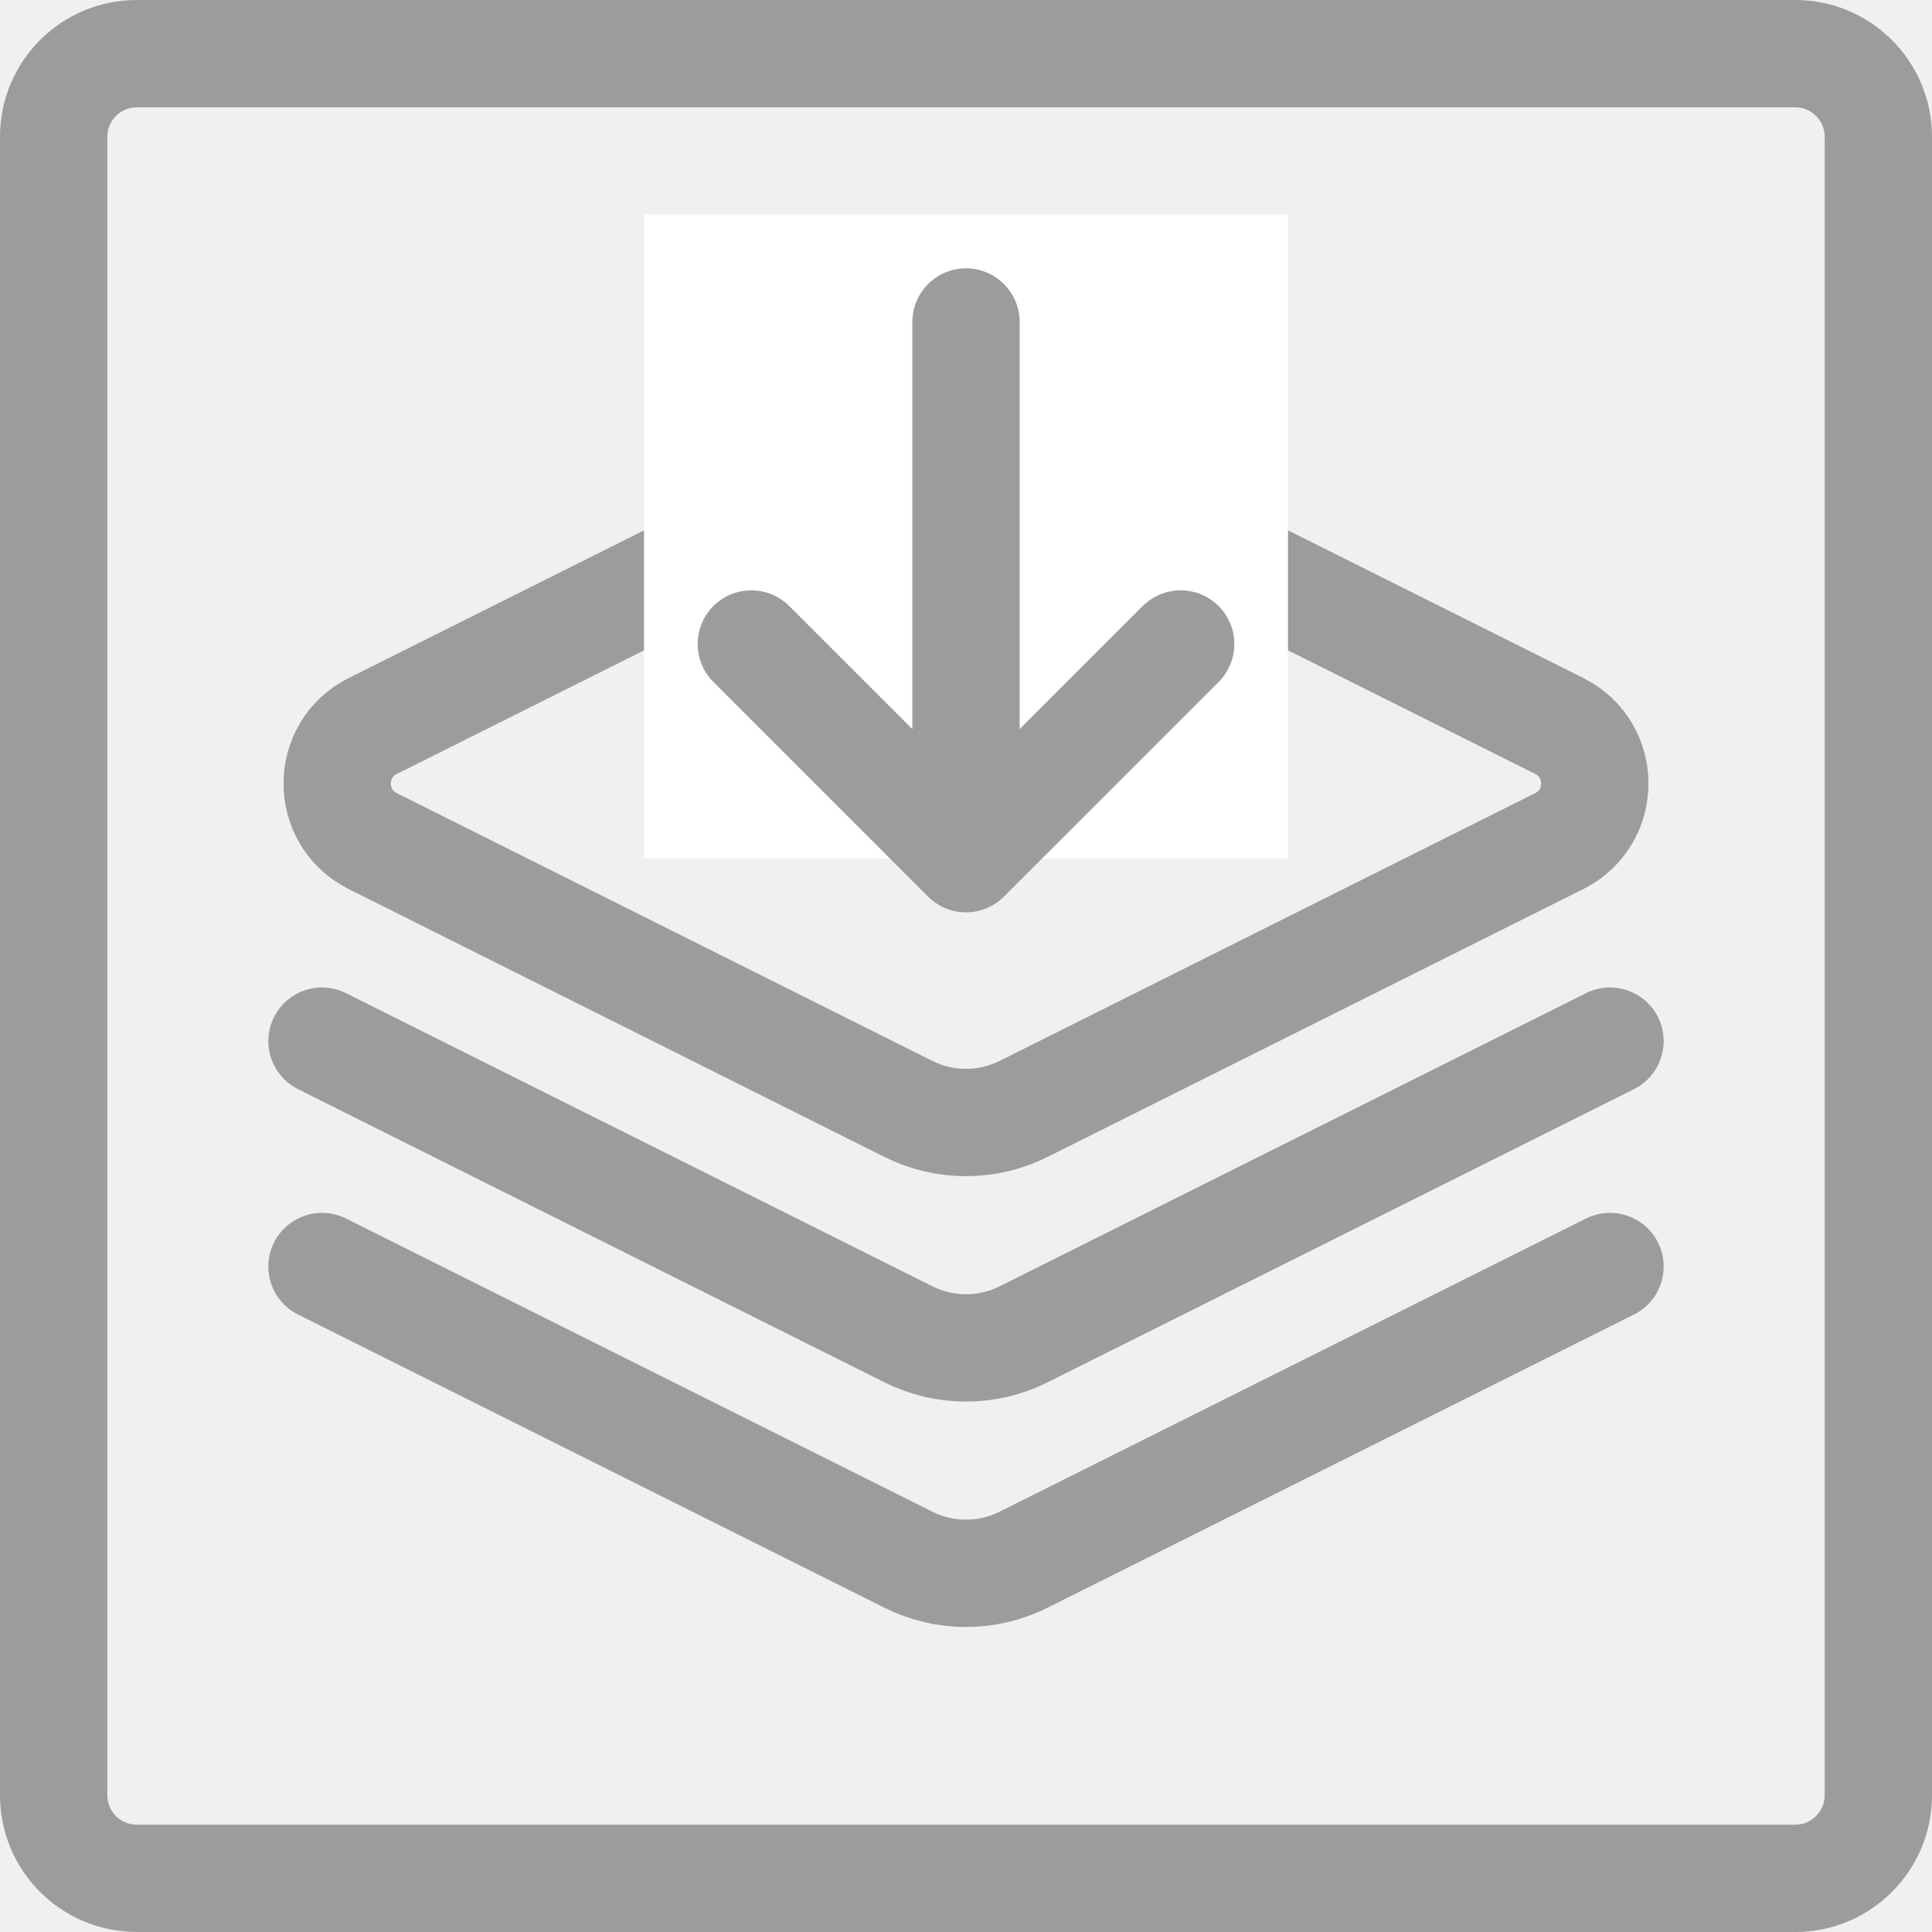
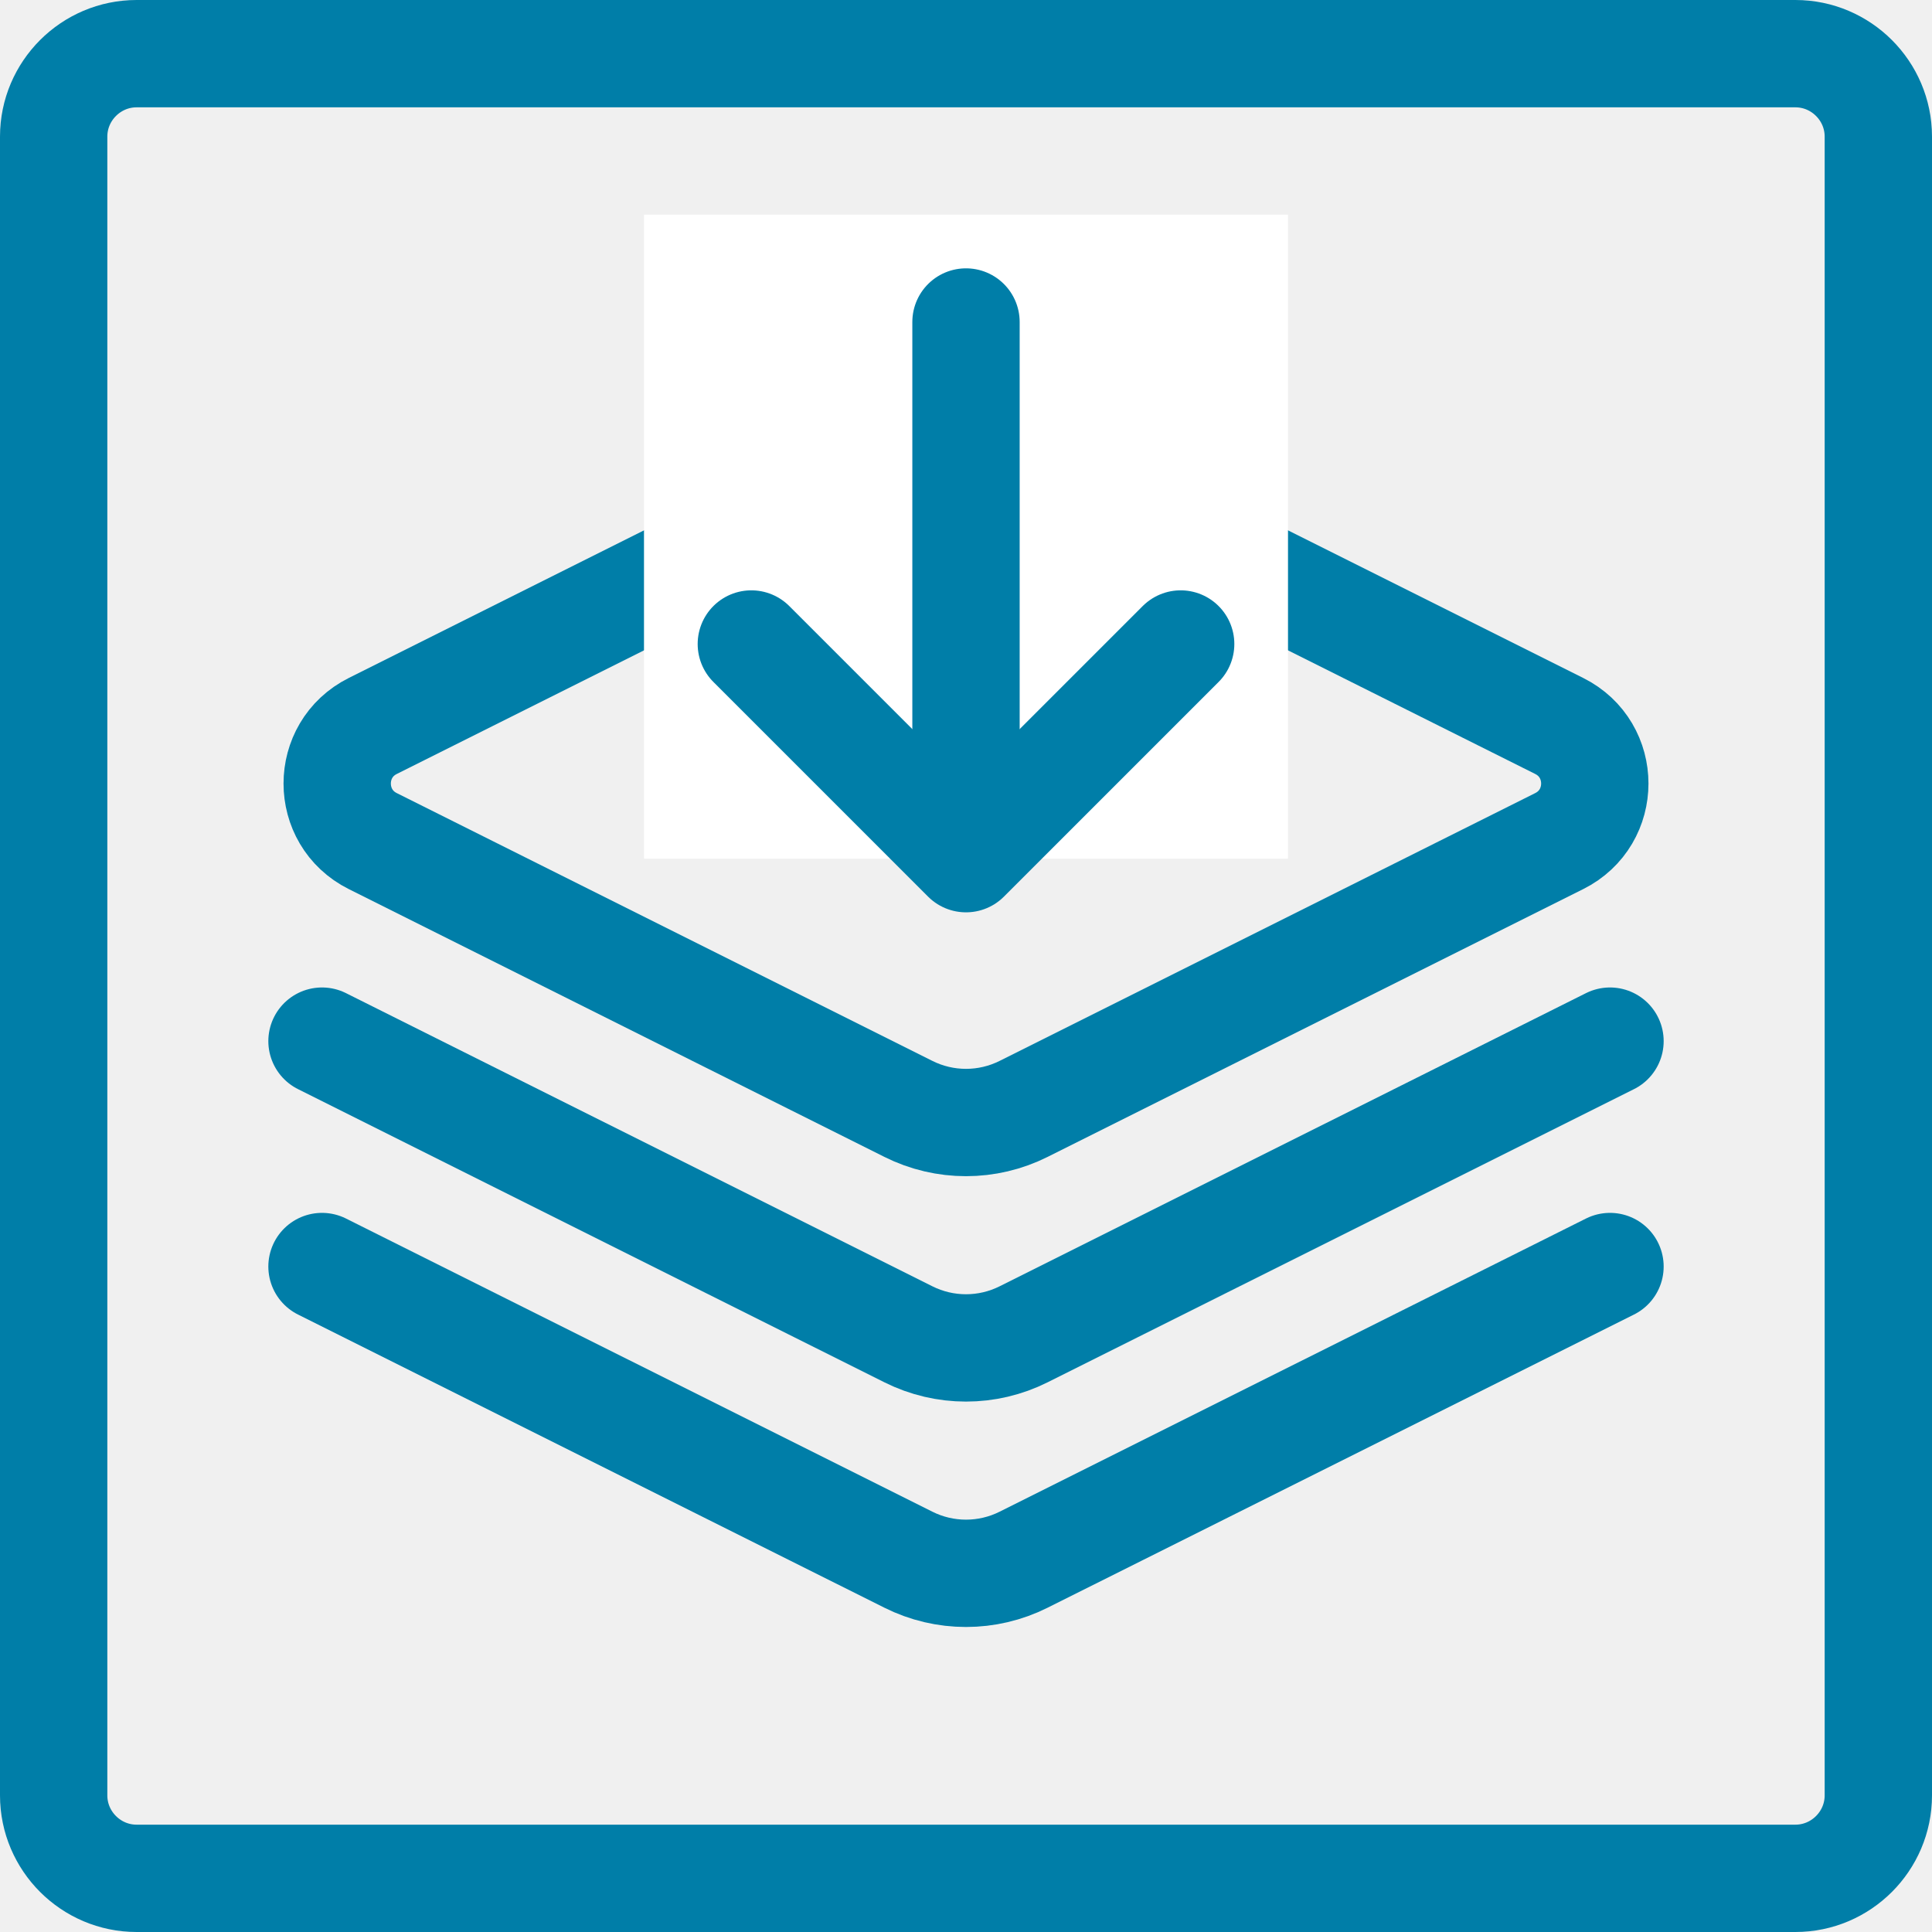
<svg xmlns="http://www.w3.org/2000/svg" width="36px" height="36px" viewBox="0 0 36 36" version="1.1">
  <defs />
  <g id="Icons" stroke="none" stroke-width="1" fill="none" fill-rule="evenodd">
    <g id="icon/activity/object-data-input">
-       <path d="M33.455,35 L2.545,35 C1.695,35 1,34.305 1,33.455 L1,2.545 C1,1.695 1.695,1 2.545,1 L33.455,1 C34.305,1 35,1.695 35,2.545 L35,33.455 C35,34.305 34.305,35 33.455,35 Z" id="Shape" stroke="#9b9c9e" stroke-width="2" />
-       <g id="image-video_files" transform="translate(6, 8)" stroke="#9b9c9e" stroke-linecap="round" stroke-linejoin="round" stroke-width="2">
+       <path d="M33.455,35 L2.545,35 C1.695,35 1,34.305 1,33.455 L1,2.545 C1,1.695 1.695,1 2.545,1 L33.455,1 C34.305,1 35,1.695 35,2.545 L35,33.455 C35,34.305 34.305,35 33.455,35 Z" id="Shape" stroke="#007EA8" stroke-width="2" />
+       <g id="image-video_files" transform="translate(6, 8)" stroke="#007EA8" stroke-linecap="round" stroke-linejoin="round" stroke-width="2">
        <path d="M10.927,0.537 L0.947,5.527 C0.062,5.969 0.062,7.231 0.947,7.673 L10.927,12.663 C11.602,13.001 12.398,13.001 13.073,12.663 L23.053,7.673 C23.938,7.231 23.938,5.969 23.053,5.527 L13.073,0.537 C12.398,0.199 11.602,0.199 10.927,0.537 Z" id="Shape" />
        <path d="M0,11.4 L10.927,16.863 C11.602,17.201 12.398,17.201 13.073,16.863 L24,11.4" id="Shape" />
        <path d="M0,15.6 L10.927,21.063 C11.602,21.401 12.398,21.401 13.073,21.063 L24,15.6" id="Shape" />
      </g>
      <rect id="Rectangle" fill="#FFFFFF" x="12" y="4" width="12" height="12" />
-       <path d="M17,15 L17,6" id="Shape-Copy-2" stroke="#9b9c9e" stroke-width="2" stroke-linecap="round" stroke-linejoin="round" transform="translate(17.5, 10.5) rotate(-180) translate(-17.5, -10.5) " />
-       <polyline id="Shape-Copy" stroke="#9b9c9e" stroke-width="2" stroke-linecap="round" stroke-linejoin="round" transform="translate(18, 14) rotate(-180) translate(-18, -14) " points="14 16 18 12 22 16" />
+       <path d="M17,15 L17,6" id="Shape-Copy-2" stroke="#007EA8" stroke-width="2" stroke-linecap="round" stroke-linejoin="round" transform="translate(17.5, 10.5) rotate(-180) translate(-17.5, -10.5) " />
+       <polyline id="Shape-Copy" stroke="#007EA8" stroke-width="2" stroke-linecap="round" stroke-linejoin="round" transform="translate(18, 14) rotate(-180) translate(-18, -14) " points="14 16 18 12 22 16" />
    </g>
  </g>
</svg>
